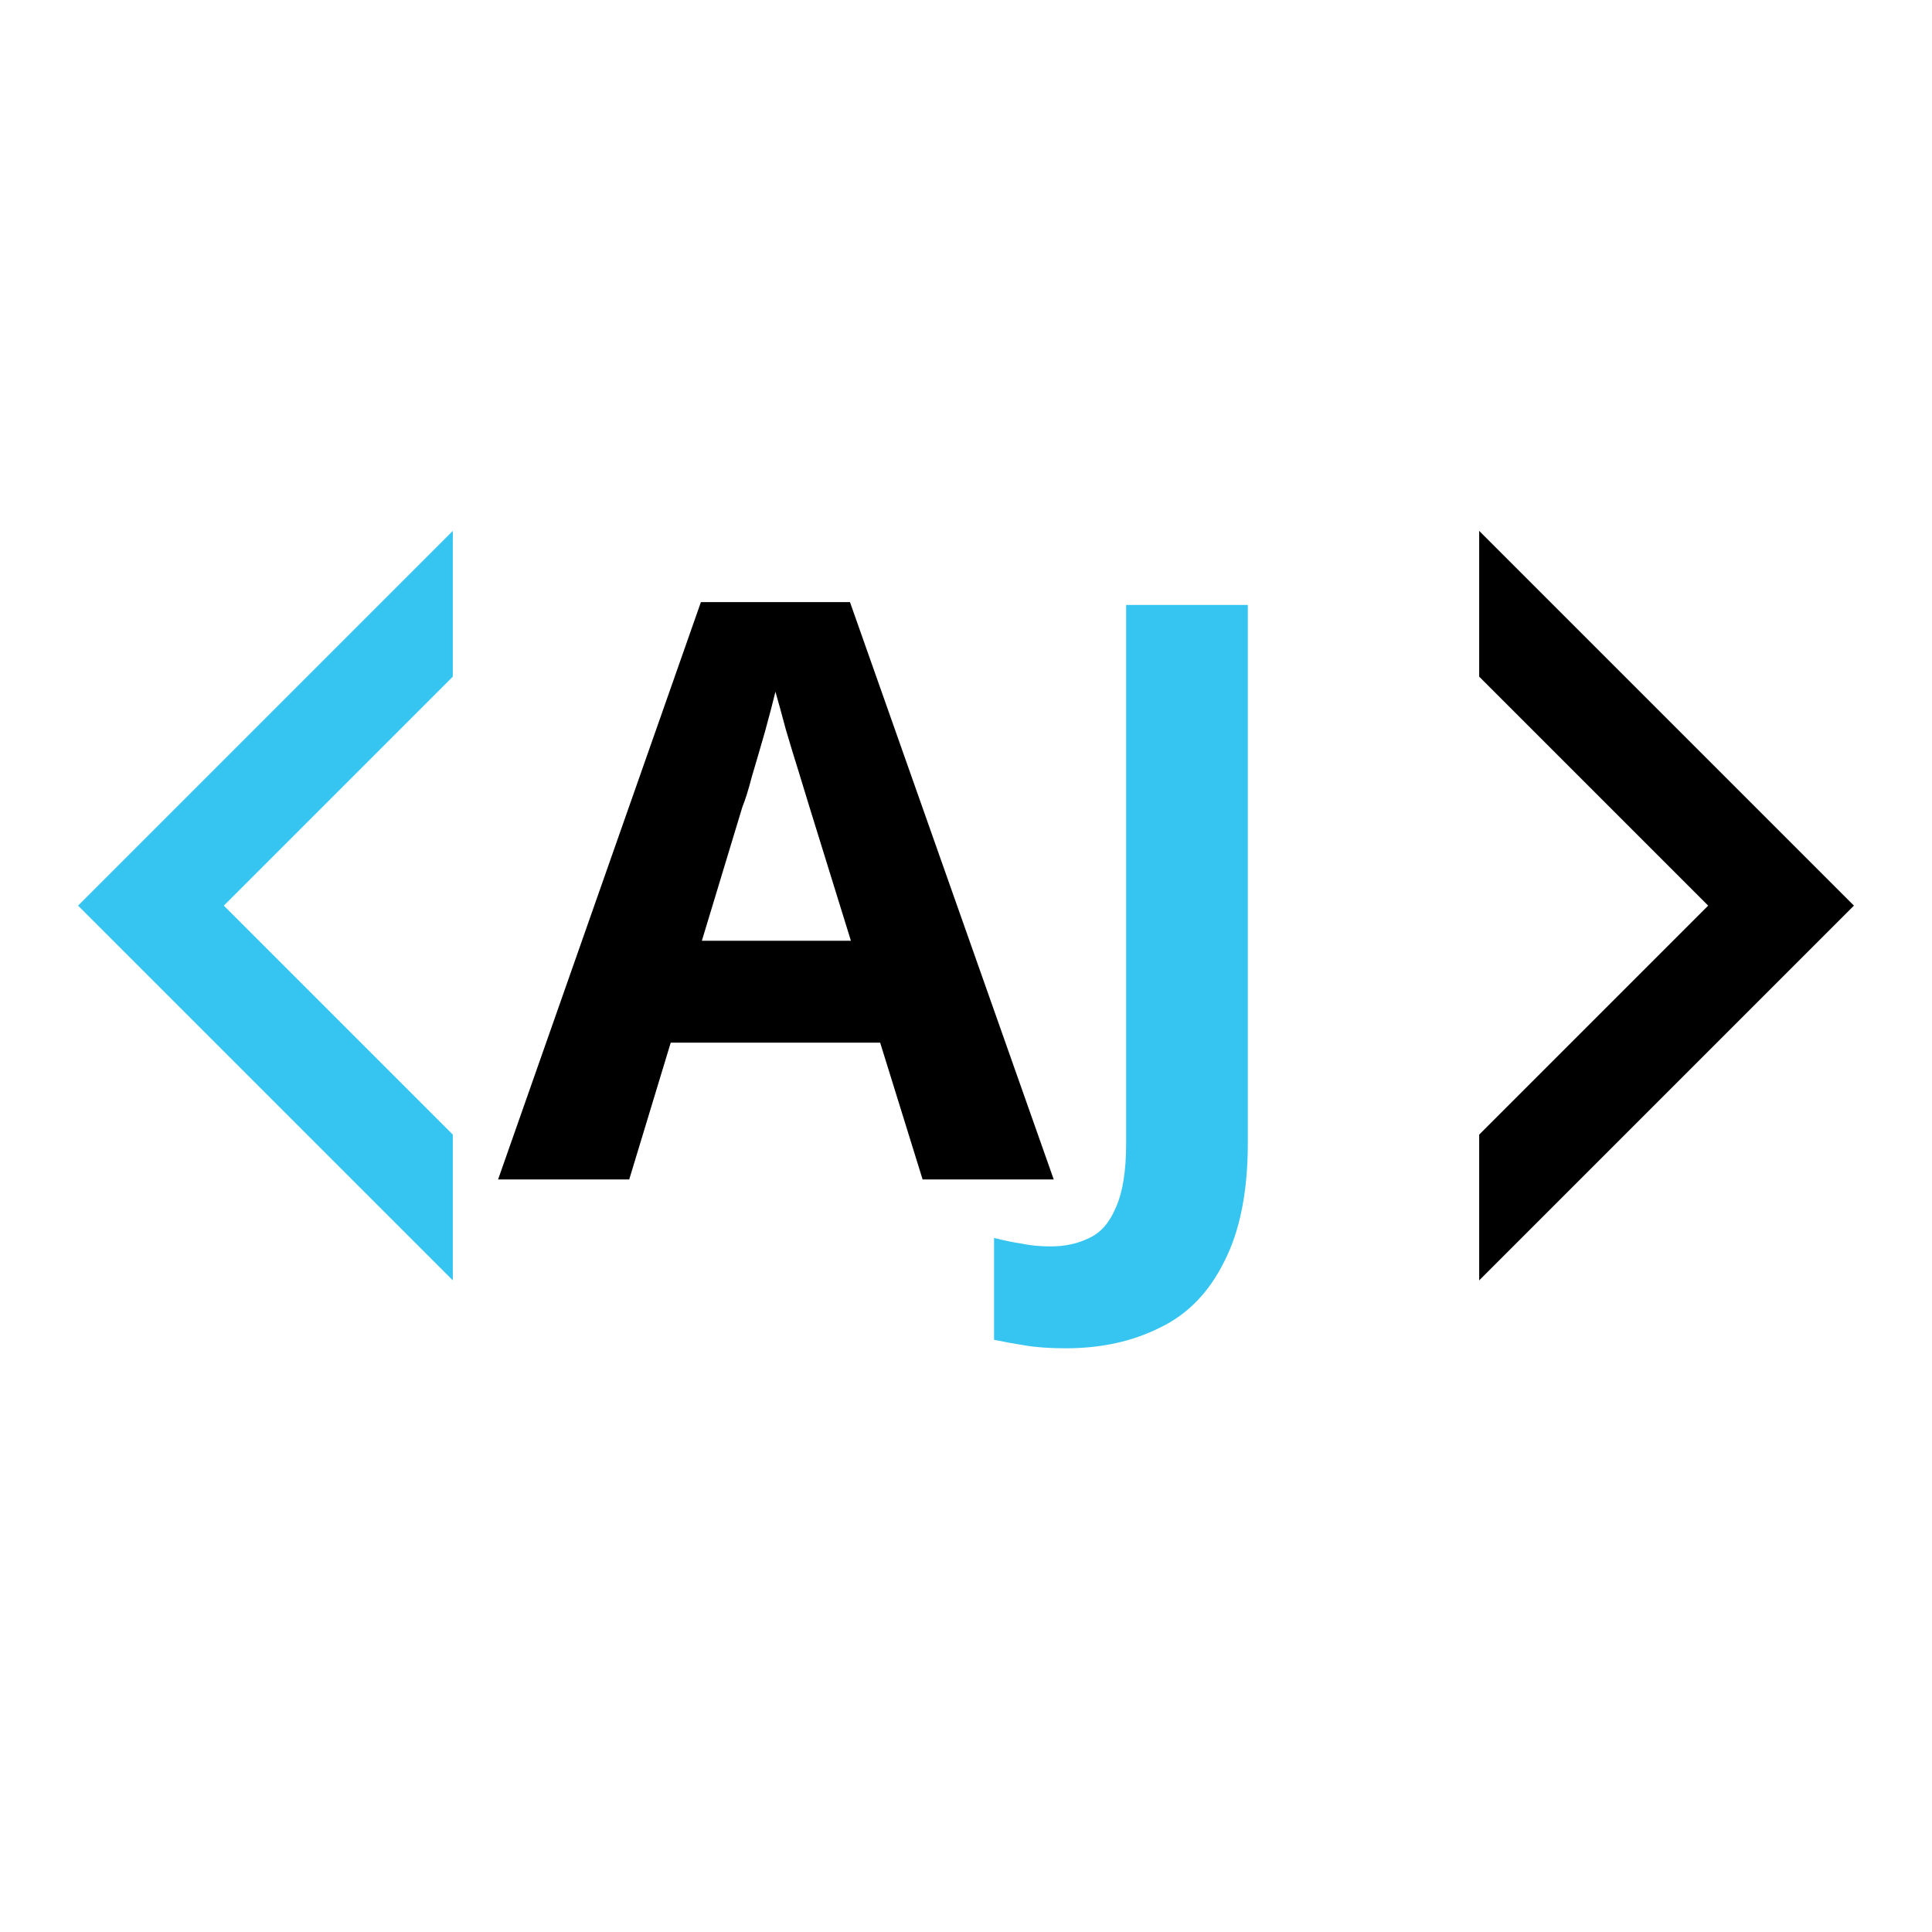
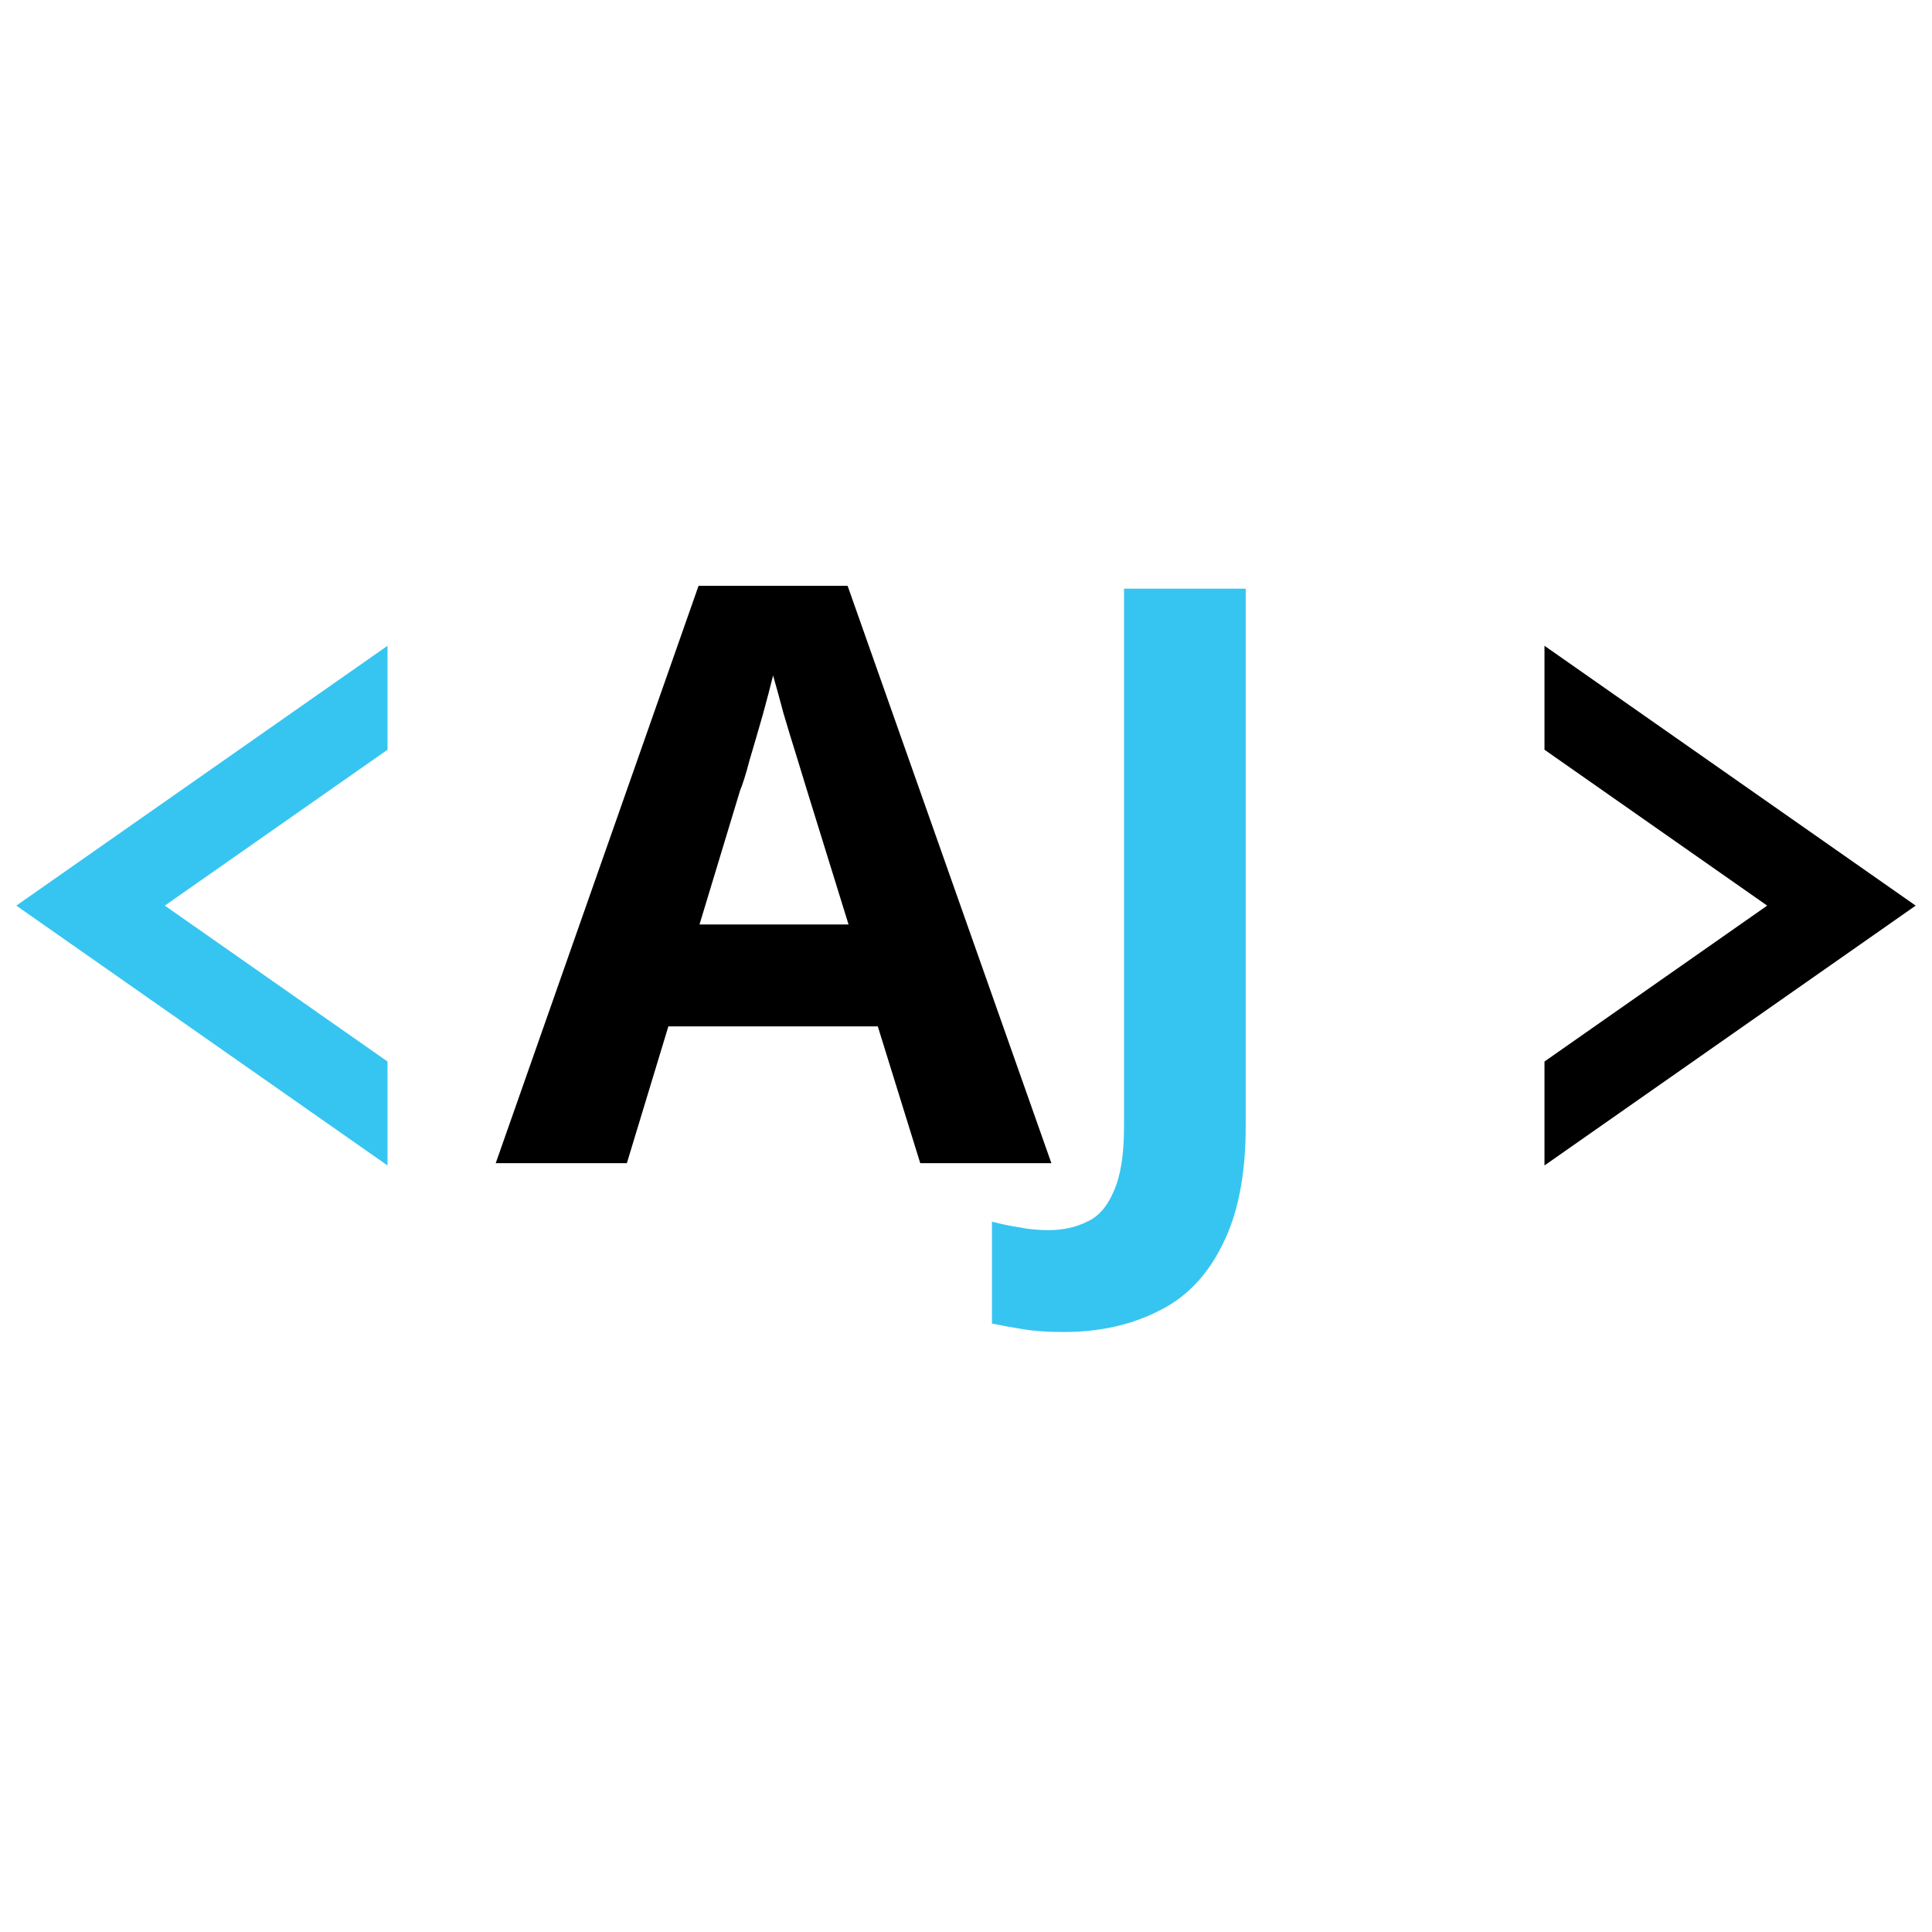
- <svg xmlns="http://www.w3.org/2000/svg" width="32.0px" height="32.0px" viewBox="0 0 32.0 32.0" version="1.1" id="SVGRoot">
+ <svg xmlns="http://www.w3.org/2000/svg" id="SVGRoot" version="1.1" viewBox="0 0 32.0 32.0" height="32.0px" width="32.0px">
  <defs id="defs18" />
  <g id="layer1">
-     <path id="path36" d="M 7,20 2,15 7,10 v 1 l -4,4 4,4 z" style="fill:none;stroke:#36c5f0;stroke-width:1px;stroke-linecap:butt;stroke-linejoin:miter;stroke-opacity:1" />
-     <path style="fill:none;stroke:#000000;stroke-width:1px;stroke-linecap:butt;stroke-linejoin:miter;stroke-opacity:1" d="m 25,10 5,5 -5,5 v -1 l 4,-4 -4,-4 z" id="path36-6" />
-     <text id="text70" y="19.536" x="8.25" style="font-style:normal;font-variant:normal;font-weight:bold;font-stretch:normal;font-size:13.333px;line-height:1.25;font-family:'Source Code Pro';-inkscape-font-specification:'Source Code Pro Bold';fill:#000000;fill-opacity:1;stroke:none" xml:space="preserve">
-       <tspan style="font-style:normal;font-variant:normal;font-weight:bold;font-stretch:normal;font-size:13.333px;font-family:'Source Code Pro';-inkscape-font-specification:'Source Code Pro Bold'" y="19.536" x="8.25" id="tspan68">A<tspan id="tspan895" style="fill:#36c5f0;fill-opacity:1">J</tspan>
+     <path style="fill:none;stroke:#36c5f0;stroke-width:0.837px;stroke-linecap:butt;stroke-linejoin:miter;stroke-opacity:1" d="M 6,18.5 1,15 6,11.5 v 0.7 L 2,15 6,17.8 Z" id="path36" />
+     <path id="path36-6" d="m 26,11.5 5,3.5 -5,3.5 V 17.8 L 30,15 26,12.2 Z" style="fill:none;stroke:#000000;stroke-width:0.837px;stroke-linecap:butt;stroke-linejoin:miter;stroke-opacity:1" />
+     <text xml:space="preserve" style="font-style:normal;font-variant:normal;font-weight:bold;font-stretch:normal;font-size:13.333px;line-height:1.25;font-family:'Source Code Pro';-inkscape-font-specification:'Source Code Pro Bold';fill:#000000;fill-opacity:1;stroke:none" x="8.212" y="19.266" id="text70">
+       <tspan id="tspan68" x="8.212" y="19.266" style="font-style:normal;font-variant:normal;font-weight:bold;font-stretch:normal;font-size:13.333px;font-family:'Source Code Pro';-inkscape-font-specification:'Source Code Pro Bold'">A<tspan style="fill:#36c5f0;fill-opacity:1" id="tspan895">J</tspan>
      </tspan>
    </text>
  </g>
</svg>
